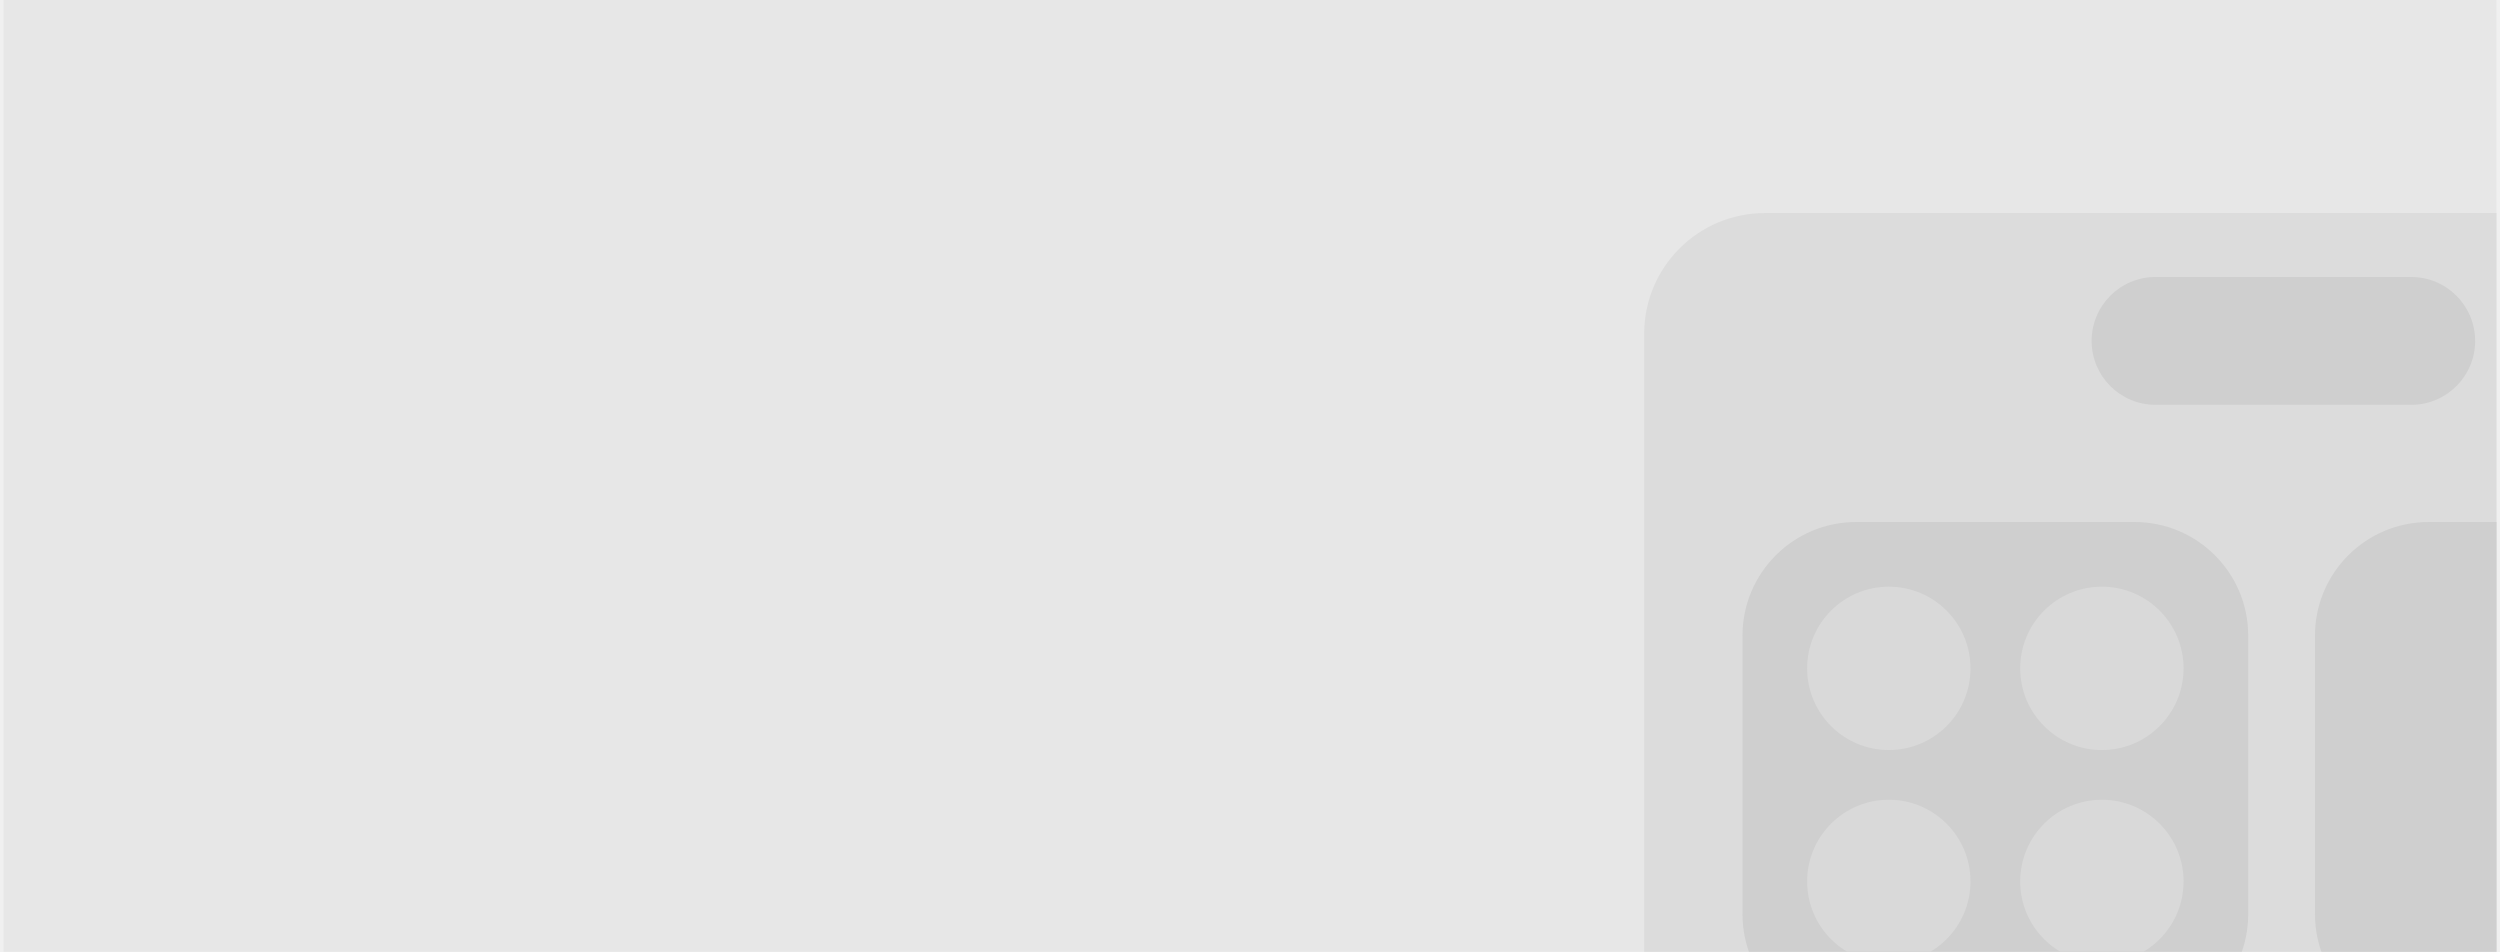
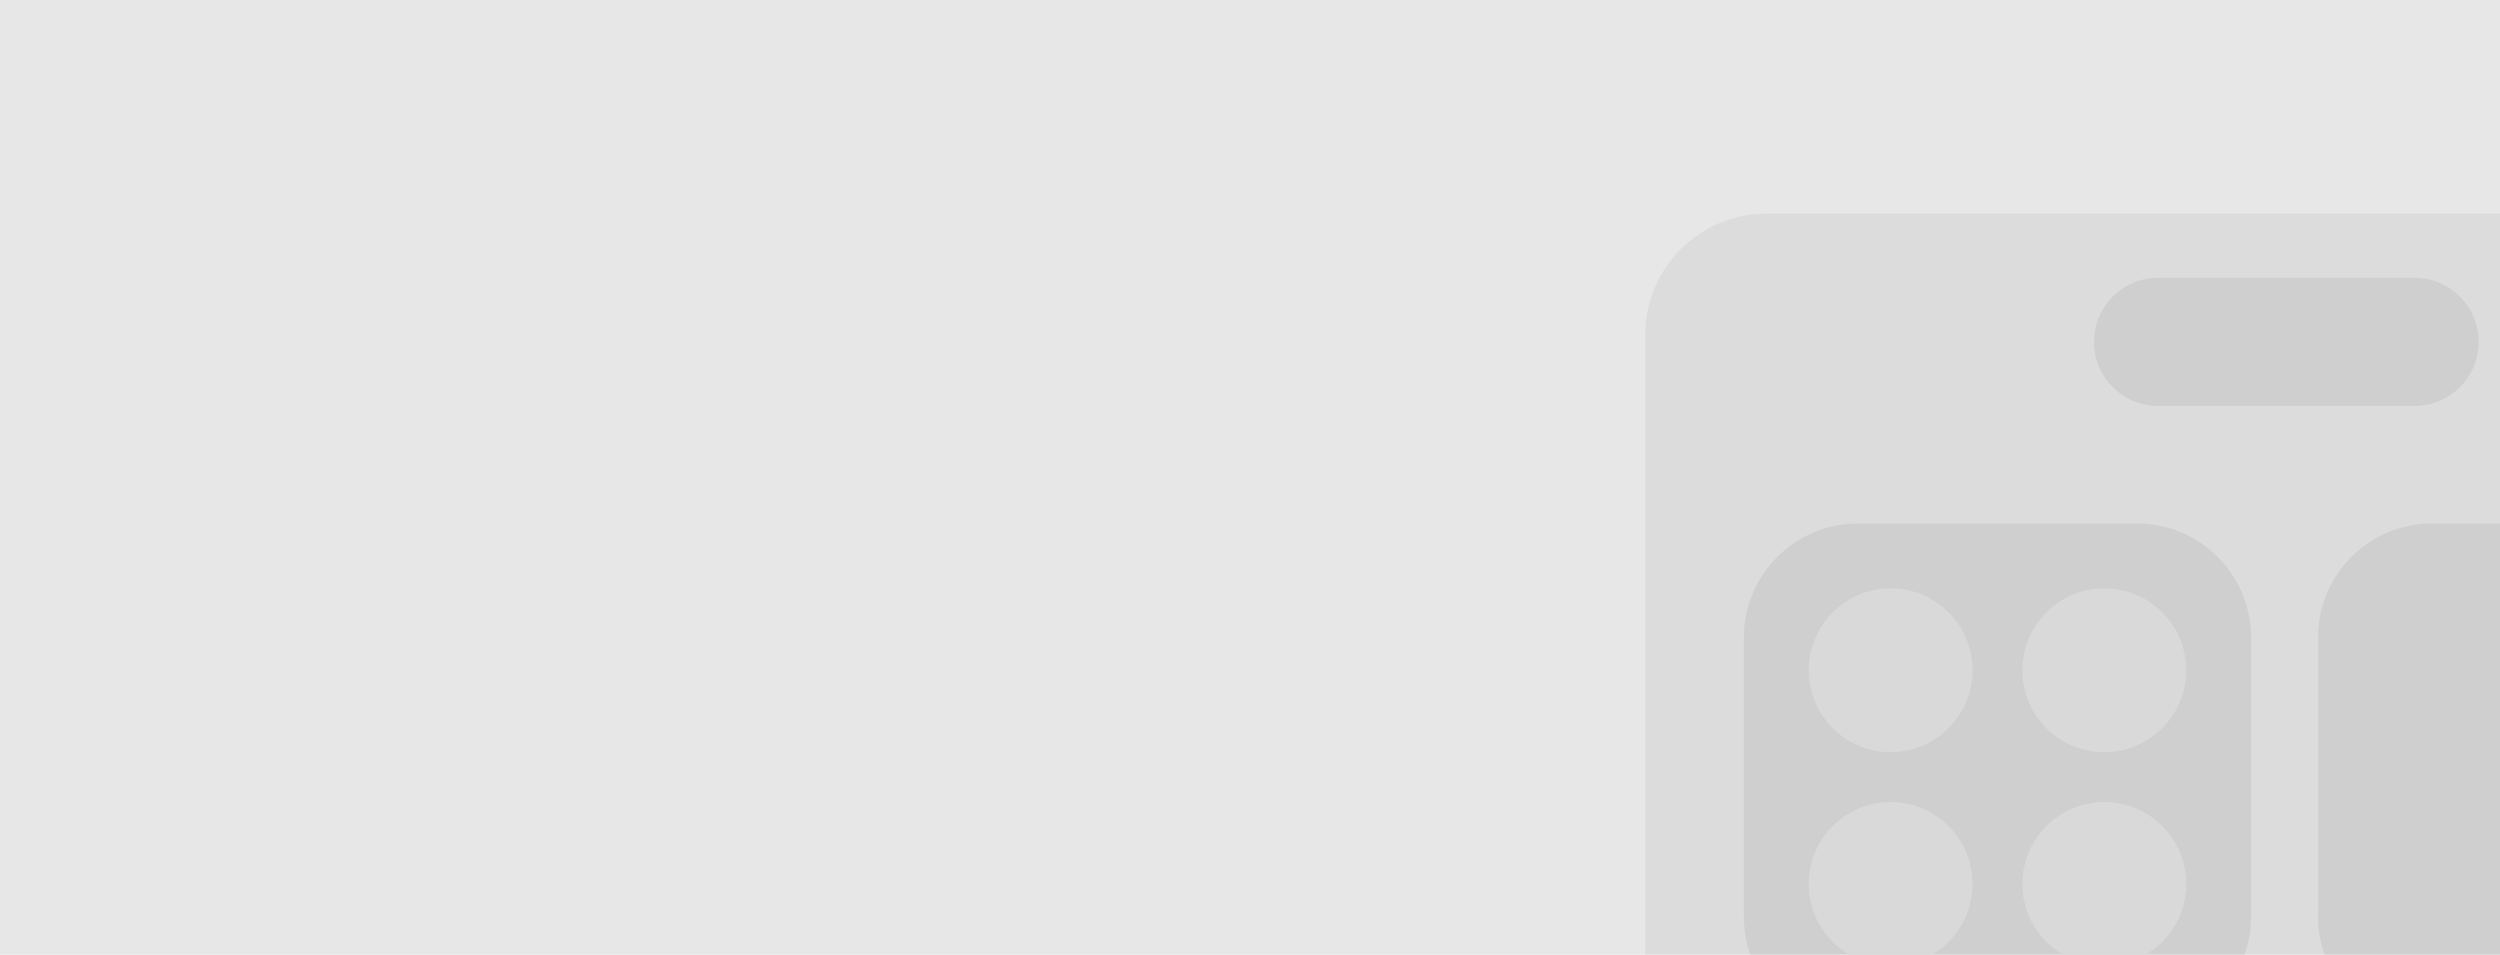
- <svg xmlns="http://www.w3.org/2000/svg" width="352" height="134" viewBox="0 0 352 134" fill="none">
-   <g clip-path="url(#clip0_4230_32985)">
-     <rect width="351" height="134" transform="translate(0.5)" fill="#E7E7E7" />
-     <rect x="231.5" y="30" width="180" height="180" rx="17" fill="#DCDCDC" />
-     <rect x="294.5" y="39" width="54" height="18" rx="9" fill="#CFCFCF" />
-     <rect x="245.344" y="73.5" width="71.205" height="71.21" rx="16" fill="#CFCFCF" />
-     <circle cx="265.945" cy="94.105" r="11.5" fill="#D9D9D9" />
-     <circle cx="295.945" cy="94.105" r="11.5" fill="#D9D9D9" />
-     <circle cx="265.945" cy="124.105" r="11.5" fill="#D9D9D9" />
-     <circle cx="295.945" cy="124.105" r="11.5" fill="#D9D9D9" />
-     <rect x="325.949" y="73.5" width="71.205" height="71.21" rx="16" fill="#CFCFCF" />
+ <svg xmlns="http://www.w3.org/2000/svg" width="351" height="134" viewBox="0 0 351 134" fill="none">
+   <g clip-path="url(#clip0_4495_36154)">
+     <rect width="351" height="134" fill="#E7E7E7" />
+     <rect x="231" y="30" width="180" height="180" rx="17" fill="#DCDCDC" />
+     <rect x="294" y="39" width="54" height="18" rx="9" fill="#CFCFCF" />
+     <rect x="244.844" y="73.5" width="71.205" height="71.21" rx="16" fill="#CFCFCF" />
+     <circle cx="265.445" cy="94.105" r="11.5" fill="#D9D9D9" />
+     <circle cx="295.445" cy="94.105" r="11.5" fill="#D9D9D9" />
+     <circle cx="265.445" cy="124.105" r="11.5" fill="#D9D9D9" />
+     <circle cx="295.445" cy="124.105" r="11.5" fill="#D9D9D9" />
+     <rect x="325.449" y="73.5" width="71.205" height="71.21" rx="16" fill="#CFCFCF" />
  </g>
  <defs>
-     <clipPath id="clip0_4230_32985">
-       <rect width="351" height="134" fill="white" transform="translate(0.5)" />
+     <clipPath id="clip0_4495_36154">
+       <rect width="351" height="134" fill="white" />
    </clipPath>
  </defs>
</svg>
